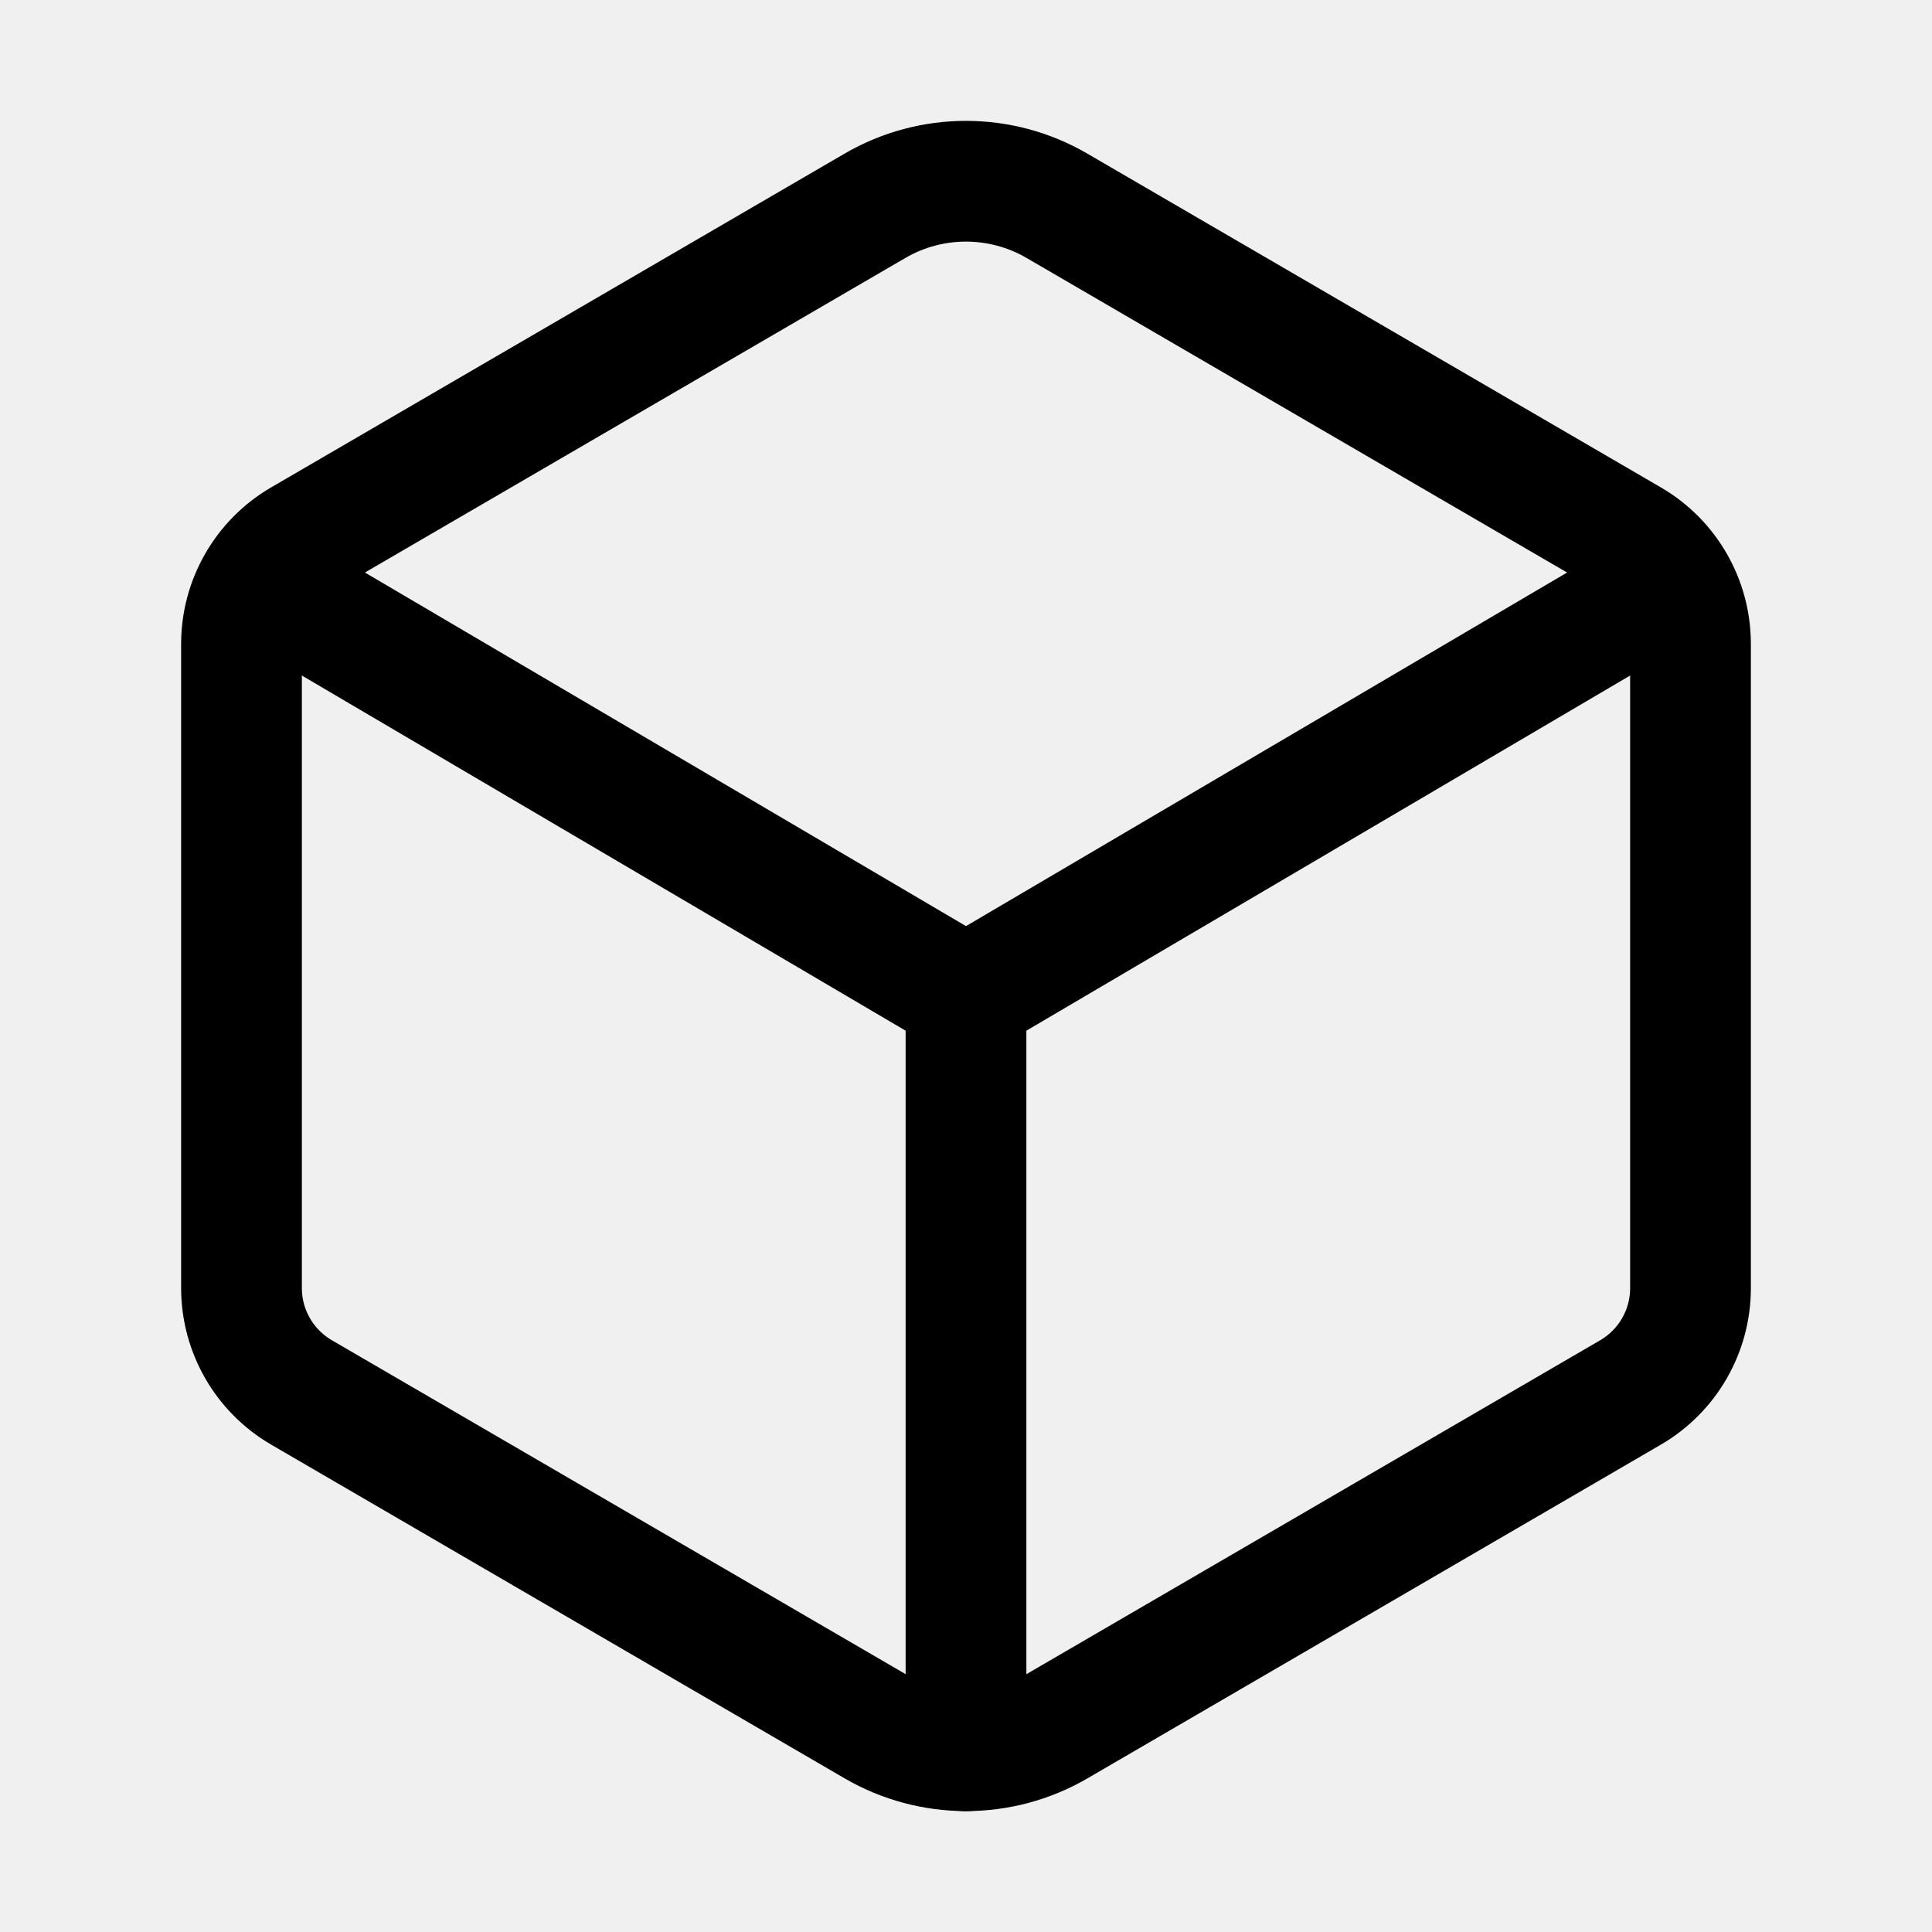
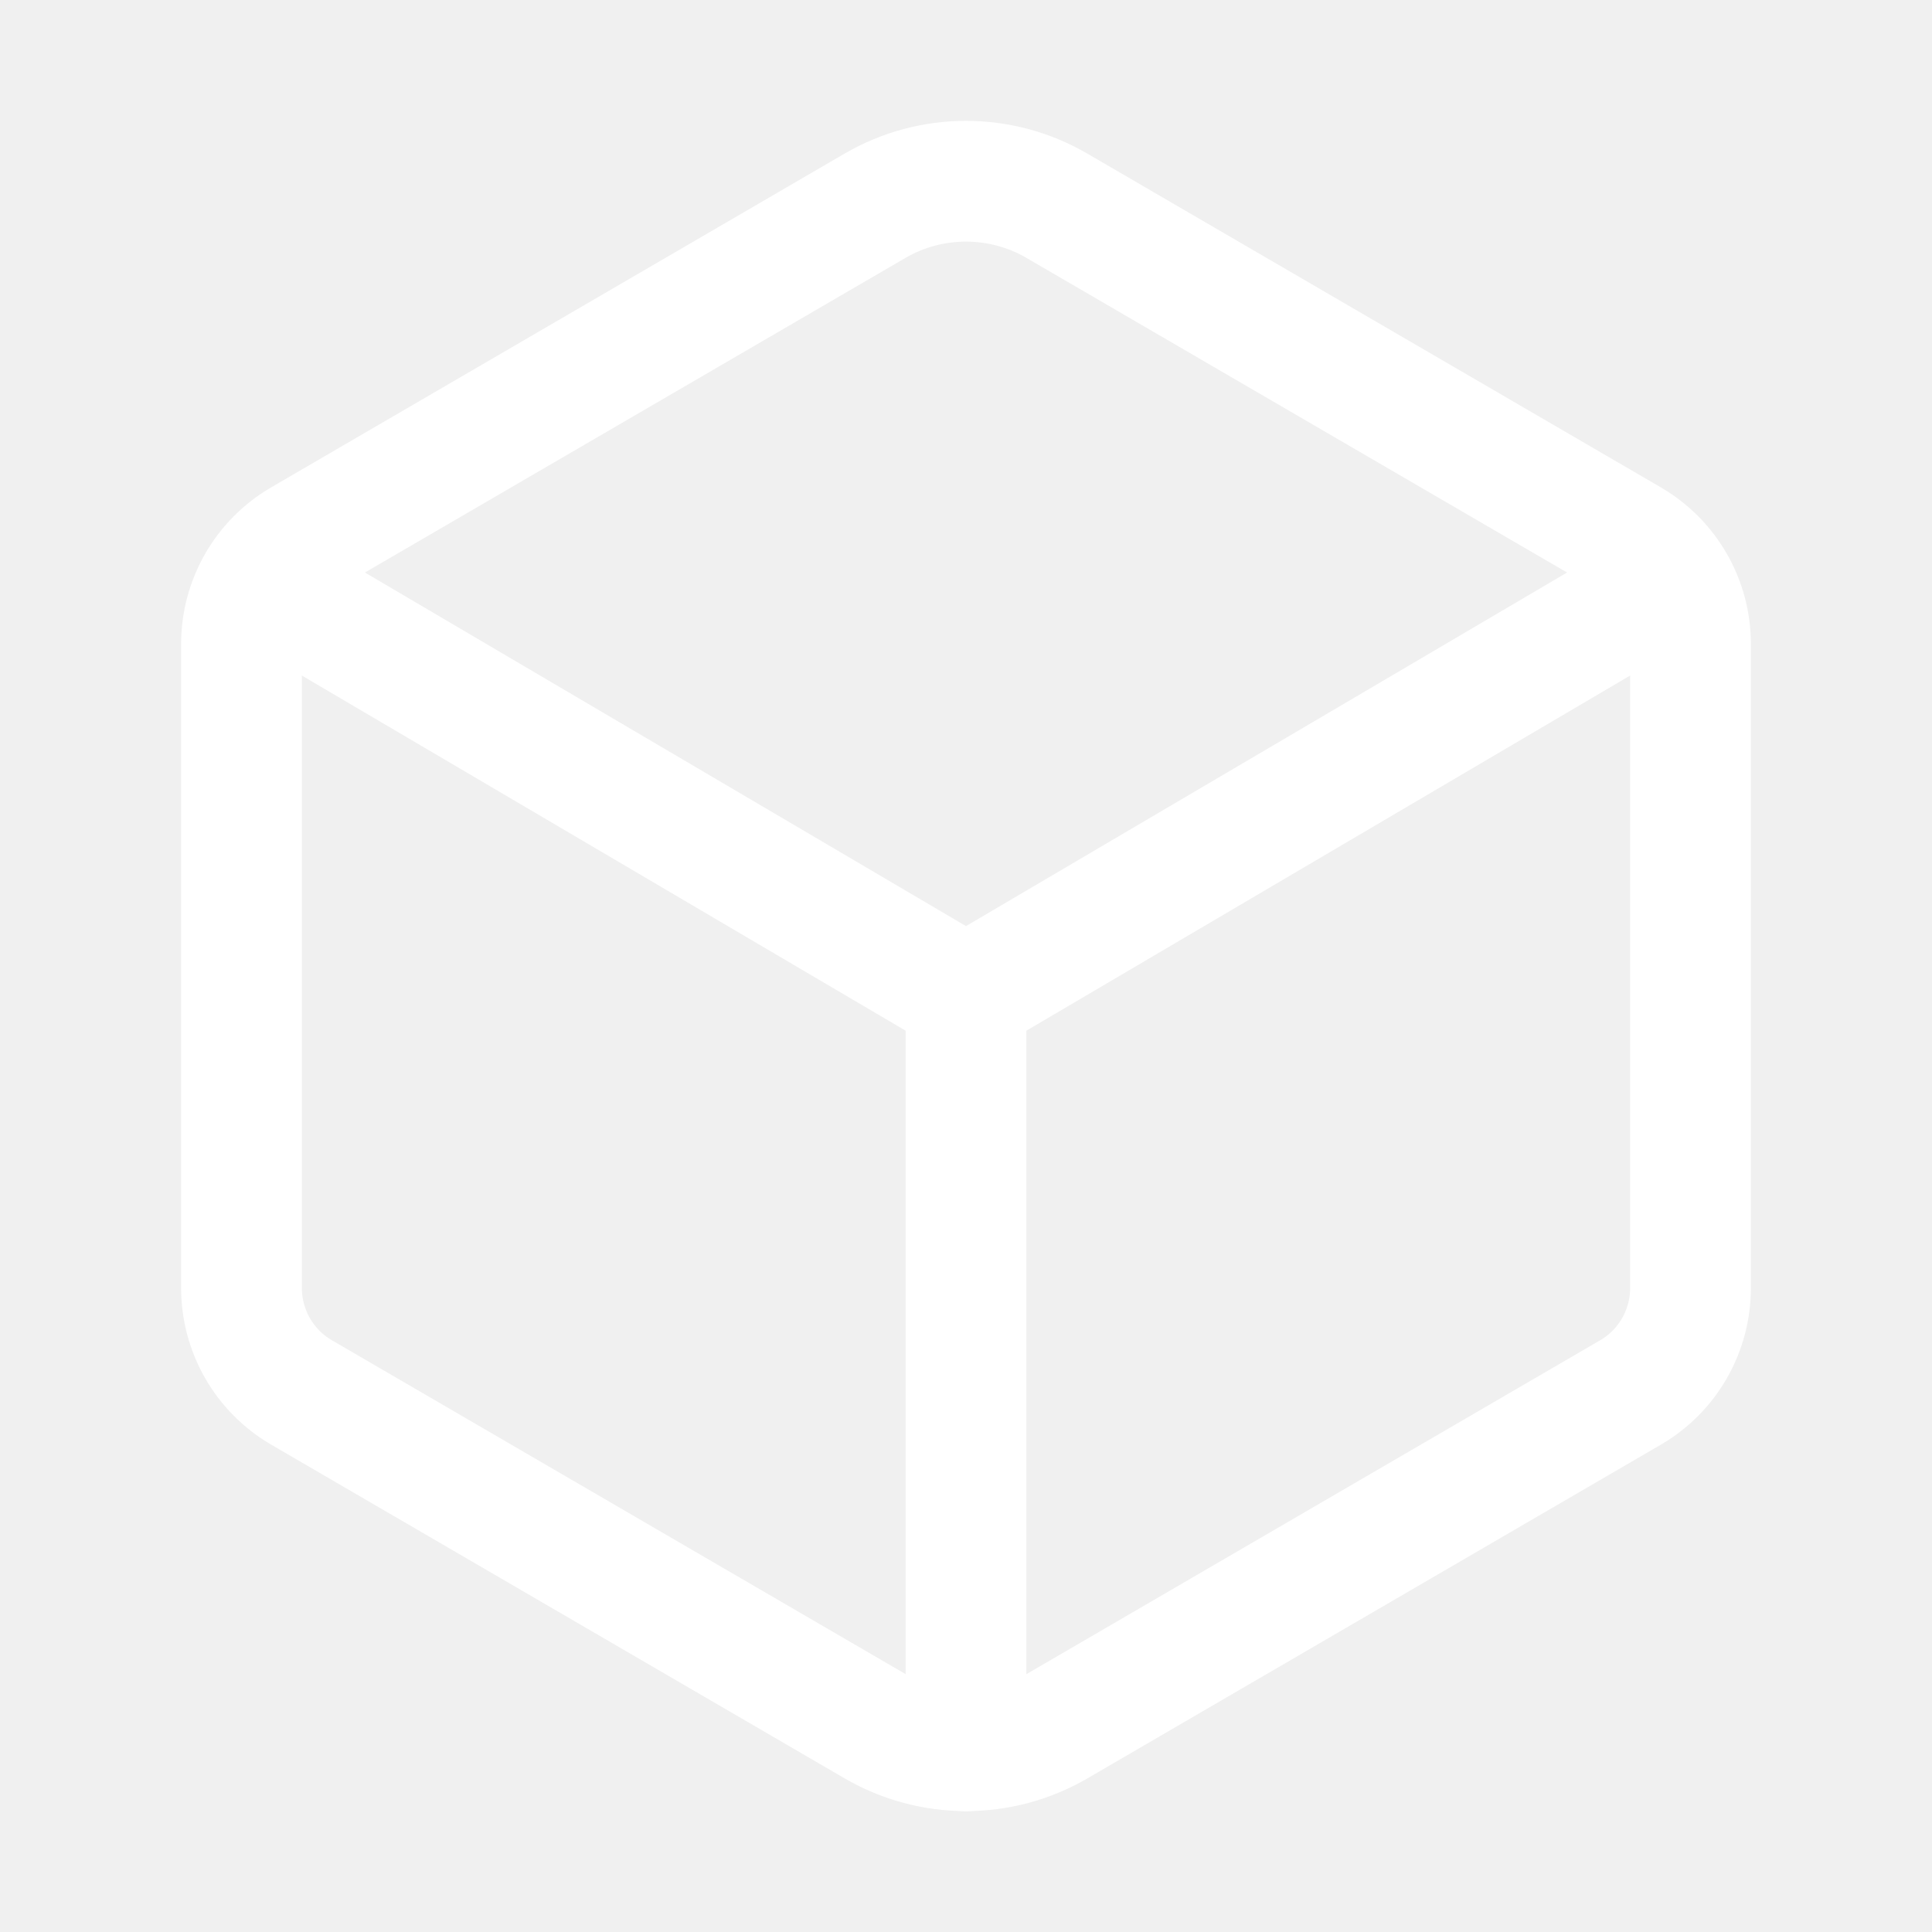
<svg xmlns="http://www.w3.org/2000/svg" class="ionicon" viewBox="0 0 512 512">
-   <path d="M448 341.37V170.61A32 32 0 00432.11 143l-152-88.46a47.94 47.94 0 00-48.24 0L79.89 143A32 32 0 0064 170.61v170.76A32 32 0 0079.89 369l152 88.46a48 48 0 0048.24 0l152-88.46A32 32 0 00448 341.37z" fill="none" stroke="currentColor" stroke-linecap="round" stroke-linejoin="round" stroke-width="32" />
-   <path fill="none" stroke="currentColor" stroke-linecap="round" stroke-linejoin="round" stroke-width="32" d="M69 153.99l187 110 187-110M256 463.99v-200" />
+   <path d="M448 341.37V170.61A32 32 0 00432.11 143l-152-88.46a47.94 47.94 0 00-48.24 0L79.89 143A32 32 0 0064 170.61v170.76A32 32 0 0079.89 369l152 88.46a48 48 0 0048.24 0l152-88.46A32 32 0 00448 341.37z" fill="none" stroke="white" stroke-linecap="round" stroke-linejoin="round" stroke-width="32" />
+   <path fill="none" stroke="white" stroke-linecap="round" stroke-linejoin="round" stroke-width="32" d="M69 153.99l187 110 187-110M256 463.99v-200" />
</svg>
